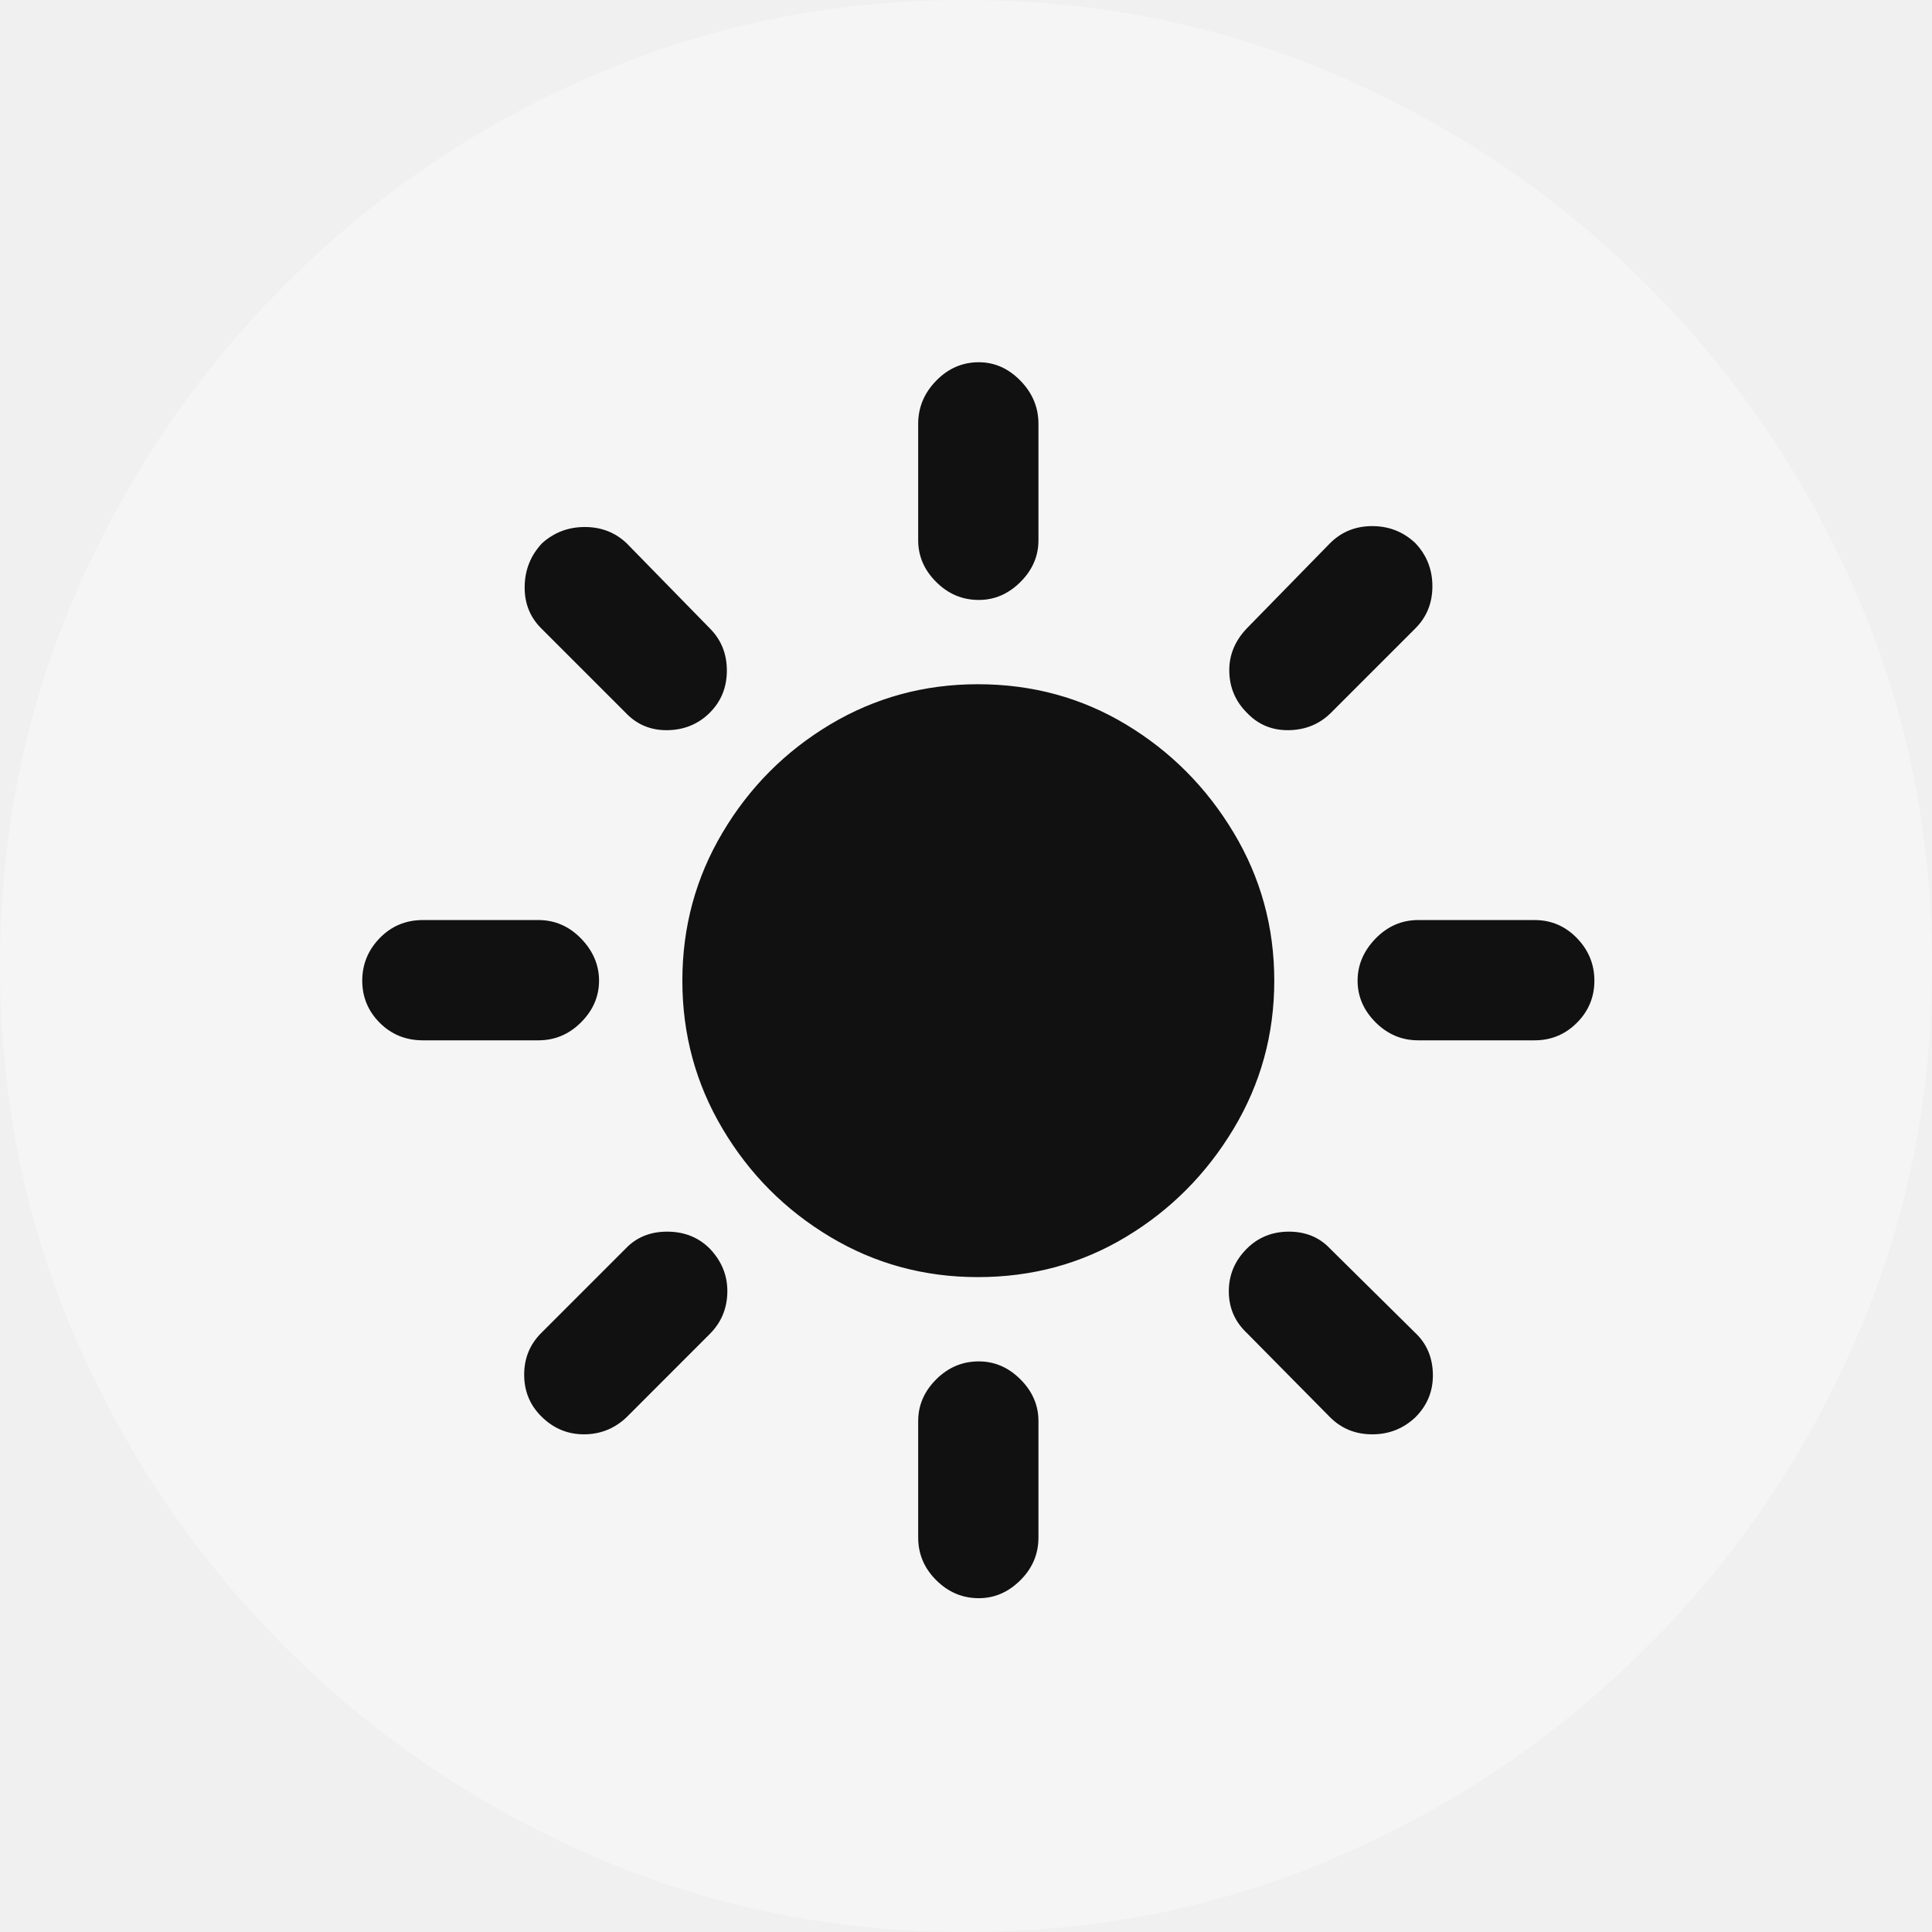
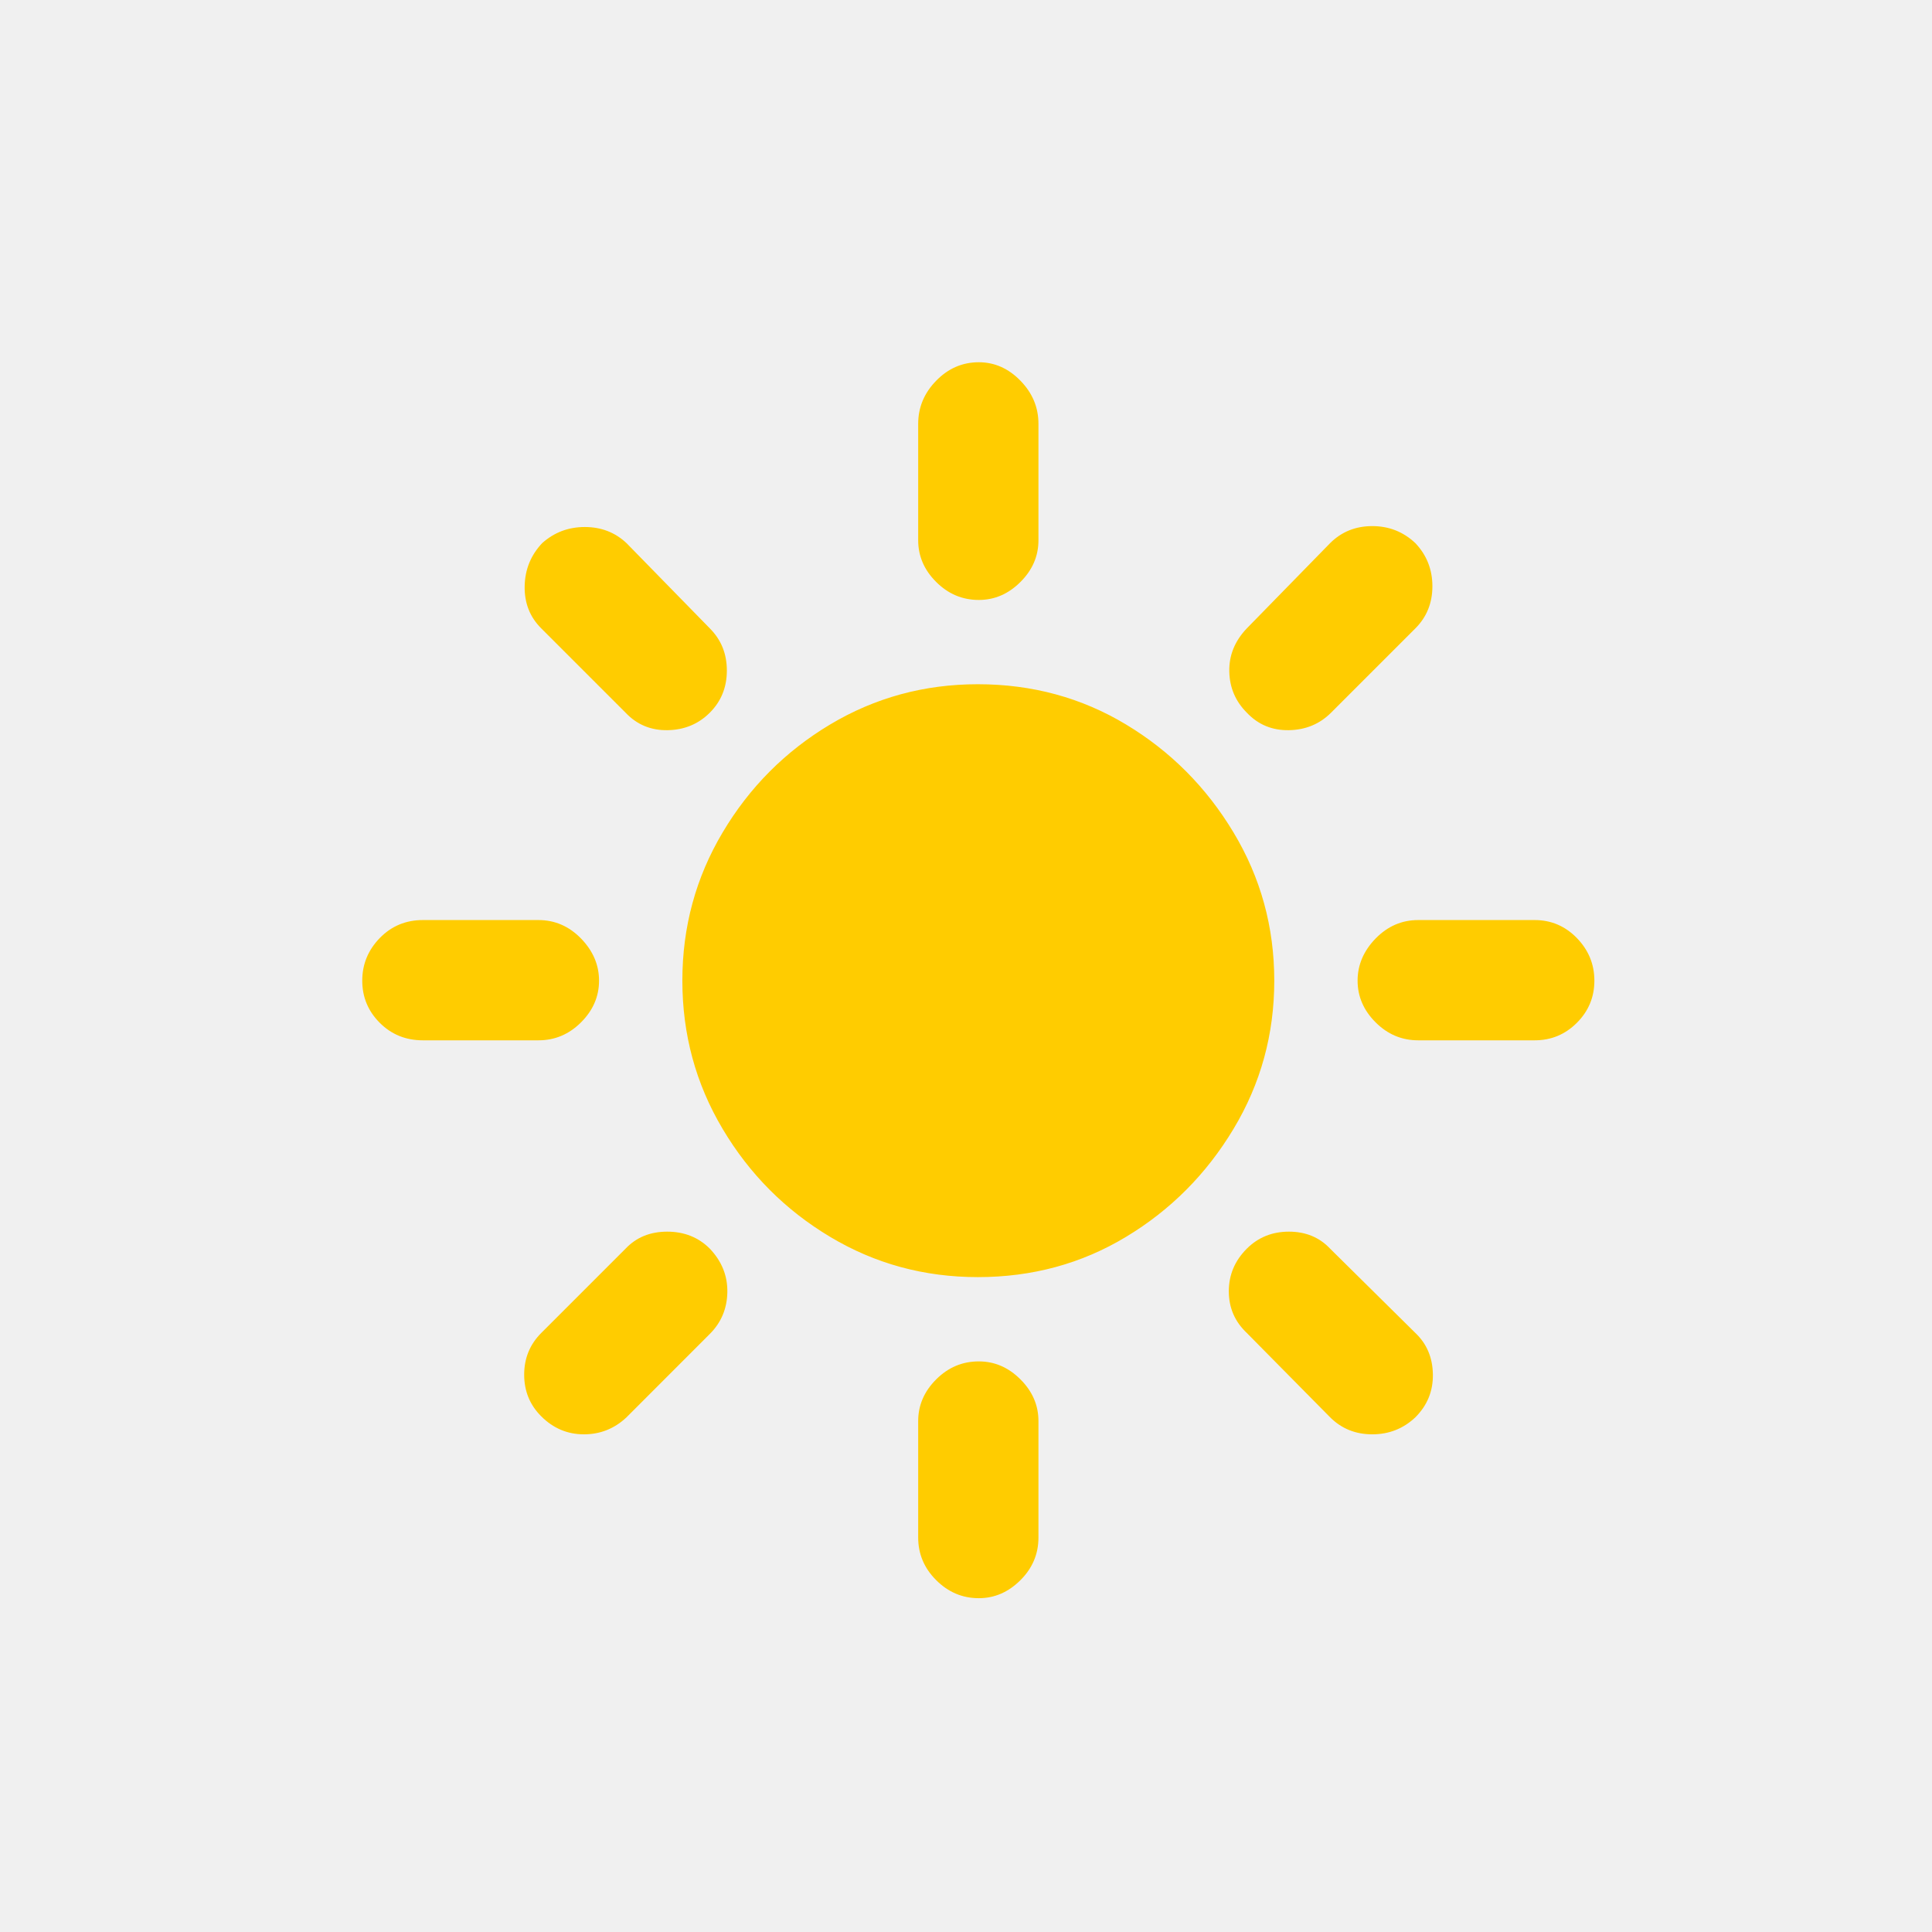
<svg xmlns="http://www.w3.org/2000/svg" width="32" height="32" viewBox="0 0 32 32" fill="none">
  <g clip-path="url(#clip0_46_4002)">
-     <path d="M16 32C18.186 32 20.243 31.582 22.172 30.745C24.102 29.908 25.804 28.753 27.278 27.278C28.753 25.804 29.909 24.102 30.745 22.173C31.582 20.243 32 18.186 32 16C32 13.814 31.582 11.757 30.745 9.827C29.909 7.898 28.753 6.196 27.278 4.722C25.804 3.247 24.099 2.092 22.165 1.255C20.23 0.418 18.17 0 15.984 0C13.799 0 11.741 0.418 9.812 1.255C7.882 2.092 6.183 3.247 4.714 4.722C3.244 6.196 2.091 7.898 1.255 9.827C0.418 11.757 0 13.814 0 16C0 18.186 0.418 20.243 1.255 22.173C2.091 24.102 3.247 25.804 4.722 27.278C6.196 28.753 7.898 29.908 9.827 30.745C11.757 31.582 13.814 32 16 32Z" fill="#F5F5F5" />
-     <path d="M16.196 21.153C15.307 21.153 14.492 20.931 13.749 20.486C13.007 20.042 12.413 19.446 11.969 18.698C11.524 17.95 11.302 17.132 11.302 16.243C11.302 15.354 11.524 14.536 11.969 13.788C12.413 13.04 13.007 12.444 13.749 12C14.492 11.556 15.307 11.333 16.196 11.333C17.095 11.333 17.914 11.556 18.651 12C19.388 12.444 19.982 13.04 20.431 13.788C20.881 14.536 21.106 15.354 21.106 16.243C21.106 17.132 20.881 17.95 20.431 18.698C19.982 19.446 19.388 20.042 18.651 20.486C17.914 20.931 17.095 21.153 16.196 21.153ZM16.212 6C16.473 6 16.703 6.102 16.902 6.306C17.101 6.51 17.2 6.748 17.2 7.02V8.949C17.2 9.21 17.101 9.441 16.902 9.639C16.703 9.838 16.473 9.937 16.212 9.937C15.94 9.937 15.705 9.838 15.506 9.639C15.307 9.441 15.208 9.21 15.208 8.949V7.02C15.208 6.748 15.307 6.51 15.506 6.306C15.705 6.102 15.94 6 16.212 6ZM23.443 8.996C23.631 9.195 23.725 9.433 23.725 9.71C23.725 9.987 23.631 10.22 23.443 10.408L22.047 11.804C21.859 11.992 21.626 12.089 21.349 12.094C21.072 12.099 20.839 12.003 20.651 11.804C20.463 11.616 20.366 11.388 20.361 11.122C20.355 10.855 20.452 10.617 20.651 10.408L22.031 8.996C22.22 8.808 22.452 8.714 22.729 8.714C23.006 8.714 23.244 8.808 23.443 8.996ZM26.408 16.243C26.408 16.515 26.311 16.748 26.118 16.941C25.924 17.135 25.691 17.231 25.419 17.231H23.49C23.218 17.231 22.983 17.132 22.784 16.933C22.586 16.735 22.486 16.505 22.486 16.243C22.486 15.982 22.586 15.749 22.784 15.545C22.983 15.341 23.218 15.239 23.49 15.239H25.419C25.691 15.239 25.924 15.338 26.118 15.537C26.311 15.736 26.408 15.971 26.408 16.243ZM23.443 23.475C23.244 23.663 23.006 23.757 22.729 23.757C22.452 23.757 22.22 23.663 22.031 23.475L20.651 22.078C20.452 21.89 20.353 21.66 20.353 21.388C20.353 21.116 20.452 20.881 20.651 20.682C20.839 20.494 21.072 20.4 21.349 20.4C21.626 20.4 21.854 20.494 22.031 20.682L23.443 22.078C23.631 22.256 23.728 22.484 23.733 22.761C23.738 23.038 23.642 23.276 23.443 23.475ZM16.212 26.471C15.94 26.471 15.705 26.371 15.506 26.172C15.307 25.974 15.208 25.738 15.208 25.467V23.537C15.208 23.276 15.307 23.046 15.506 22.847C15.705 22.648 15.94 22.549 16.212 22.549C16.473 22.549 16.703 22.648 16.902 22.847C17.101 23.046 17.2 23.276 17.2 23.537V25.467C17.2 25.738 17.101 25.974 16.902 26.172C16.703 26.371 16.473 26.471 16.212 26.471ZM8.965 23.459C8.776 23.271 8.682 23.041 8.682 22.769C8.682 22.497 8.776 22.267 8.965 22.078L10.361 20.682C10.539 20.494 10.769 20.4 11.051 20.4C11.333 20.4 11.569 20.494 11.757 20.682C11.956 20.892 12.052 21.132 12.047 21.404C12.042 21.676 11.945 21.906 11.757 22.094L10.377 23.475C10.178 23.663 9.942 23.757 9.671 23.757C9.399 23.757 9.163 23.657 8.965 23.459ZM6 16.243C6 15.971 6.097 15.736 6.29 15.537C6.484 15.338 6.722 15.239 7.004 15.239H8.918C9.19 15.239 9.425 15.341 9.624 15.545C9.822 15.749 9.922 15.982 9.922 16.243C9.922 16.505 9.822 16.735 9.624 16.933C9.425 17.132 9.19 17.231 8.918 17.231H7.004C6.722 17.231 6.484 17.135 6.29 16.941C6.097 16.748 6 16.515 6 16.243ZM8.98 8.996C9.179 8.818 9.414 8.729 9.686 8.729C9.958 8.729 10.188 8.818 10.377 8.996L11.757 10.408C11.945 10.596 12.039 10.829 12.039 11.106C12.039 11.383 11.945 11.616 11.757 11.804C11.569 11.992 11.336 12.089 11.059 12.094C10.782 12.099 10.549 12.003 10.361 11.804L8.965 10.408C8.776 10.22 8.685 9.987 8.69 9.71C8.695 9.433 8.792 9.195 8.98 8.996Z" fill="#111111" />
+     <path d="M16.196 21.153C15.307 21.153 14.492 20.931 13.749 20.486C13.007 20.042 12.413 19.446 11.969 18.698C11.524 17.95 11.302 17.132 11.302 16.243C11.302 15.354 11.524 14.536 11.969 13.788C12.413 13.04 13.007 12.444 13.749 12C14.492 11.556 15.307 11.333 16.196 11.333C17.095 11.333 17.914 11.556 18.651 12C19.388 12.444 19.982 13.04 20.431 13.788C20.881 14.536 21.106 15.354 21.106 16.243C21.106 17.132 20.881 17.95 20.431 18.698C19.982 19.446 19.388 20.042 18.651 20.486C17.914 20.931 17.095 21.153 16.196 21.153ZM16.212 6C16.473 6 16.703 6.102 16.902 6.306C17.101 6.51 17.2 6.748 17.2 7.02V8.949C17.2 9.21 17.101 9.441 16.902 9.639C16.703 9.838 16.473 9.937 16.212 9.937C15.94 9.937 15.705 9.838 15.506 9.639C15.307 9.441 15.208 9.21 15.208 8.949V7.02C15.208 6.748 15.307 6.51 15.506 6.306C15.705 6.102 15.94 6 16.212 6ZM23.443 8.996C23.631 9.195 23.725 9.433 23.725 9.71C23.725 9.987 23.631 10.22 23.443 10.408L22.047 11.804C21.859 11.992 21.626 12.089 21.349 12.094C21.072 12.099 20.839 12.003 20.651 11.804C20.463 11.616 20.366 11.388 20.361 11.122C20.355 10.855 20.452 10.617 20.651 10.408L22.031 8.996C22.22 8.808 22.452 8.714 22.729 8.714C23.006 8.714 23.244 8.808 23.443 8.996ZM26.408 16.243C26.408 16.515 26.311 16.748 26.118 16.941C25.924 17.135 25.691 17.231 25.419 17.231H23.49C23.218 17.231 22.983 17.132 22.784 16.933C22.586 16.735 22.486 16.505 22.486 16.243C22.486 15.982 22.586 15.749 22.784 15.545C22.983 15.341 23.218 15.239 23.49 15.239H25.419C25.691 15.239 25.924 15.338 26.118 15.537C26.311 15.736 26.408 15.971 26.408 16.243ZM23.443 23.475C23.244 23.663 23.006 23.757 22.729 23.757C22.452 23.757 22.22 23.663 22.031 23.475L20.651 22.078C20.452 21.89 20.353 21.66 20.353 21.388C20.353 21.116 20.452 20.881 20.651 20.682C20.839 20.494 21.072 20.4 21.349 20.4C21.626 20.4 21.854 20.494 22.031 20.682L23.443 22.078C23.631 22.256 23.728 22.484 23.733 22.761C23.738 23.038 23.642 23.276 23.443 23.475ZM16.212 26.471C15.94 26.471 15.705 26.371 15.506 26.172C15.307 25.974 15.208 25.738 15.208 25.467V23.537C15.208 23.276 15.307 23.046 15.506 22.847C15.705 22.648 15.94 22.549 16.212 22.549C16.473 22.549 16.703 22.648 16.902 22.847C17.101 23.046 17.2 23.276 17.2 23.537V25.467C17.2 25.738 17.101 25.974 16.902 26.172C16.703 26.371 16.473 26.471 16.212 26.471ZM8.965 23.459C8.776 23.271 8.682 23.041 8.682 22.769C8.682 22.497 8.776 22.267 8.965 22.078L10.361 20.682C10.539 20.494 10.769 20.4 11.051 20.4C11.333 20.4 11.569 20.494 11.757 20.682C11.956 20.892 12.052 21.132 12.047 21.404C12.042 21.676 11.945 21.906 11.757 22.094L10.377 23.475C10.178 23.663 9.942 23.757 9.671 23.757C9.399 23.757 9.163 23.657 8.965 23.459ZM6 16.243C6 15.971 6.097 15.736 6.29 15.537C6.484 15.338 6.722 15.239 7.004 15.239H8.918C9.19 15.239 9.425 15.341 9.624 15.545C9.822 15.749 9.922 15.982 9.922 16.243C9.922 16.505 9.822 16.735 9.624 16.933C9.425 17.132 9.19 17.231 8.918 17.231H7.004C6.722 17.231 6.484 17.135 6.29 16.941C6.097 16.748 6 16.515 6 16.243ZM8.98 8.996C9.179 8.818 9.414 8.729 9.686 8.729C9.958 8.729 10.188 8.818 10.377 8.996L11.757 10.408C11.945 10.596 12.039 10.829 12.039 11.106C12.039 11.383 11.945 11.616 11.757 11.804C11.569 11.992 11.336 12.089 11.059 12.094C10.782 12.099 10.549 12.003 10.361 11.804L8.965 10.408C8.776 10.22 8.685 9.987 8.69 9.71C8.695 9.433 8.792 9.195 8.98 8.996Z" fill="#FFCC00" />
  </g>
  <defs>
    <clipPath id="clip0_46_4002">
      <rect width="32" height="32" fill="white" />
    </clipPath>
  </defs>
</svg>
